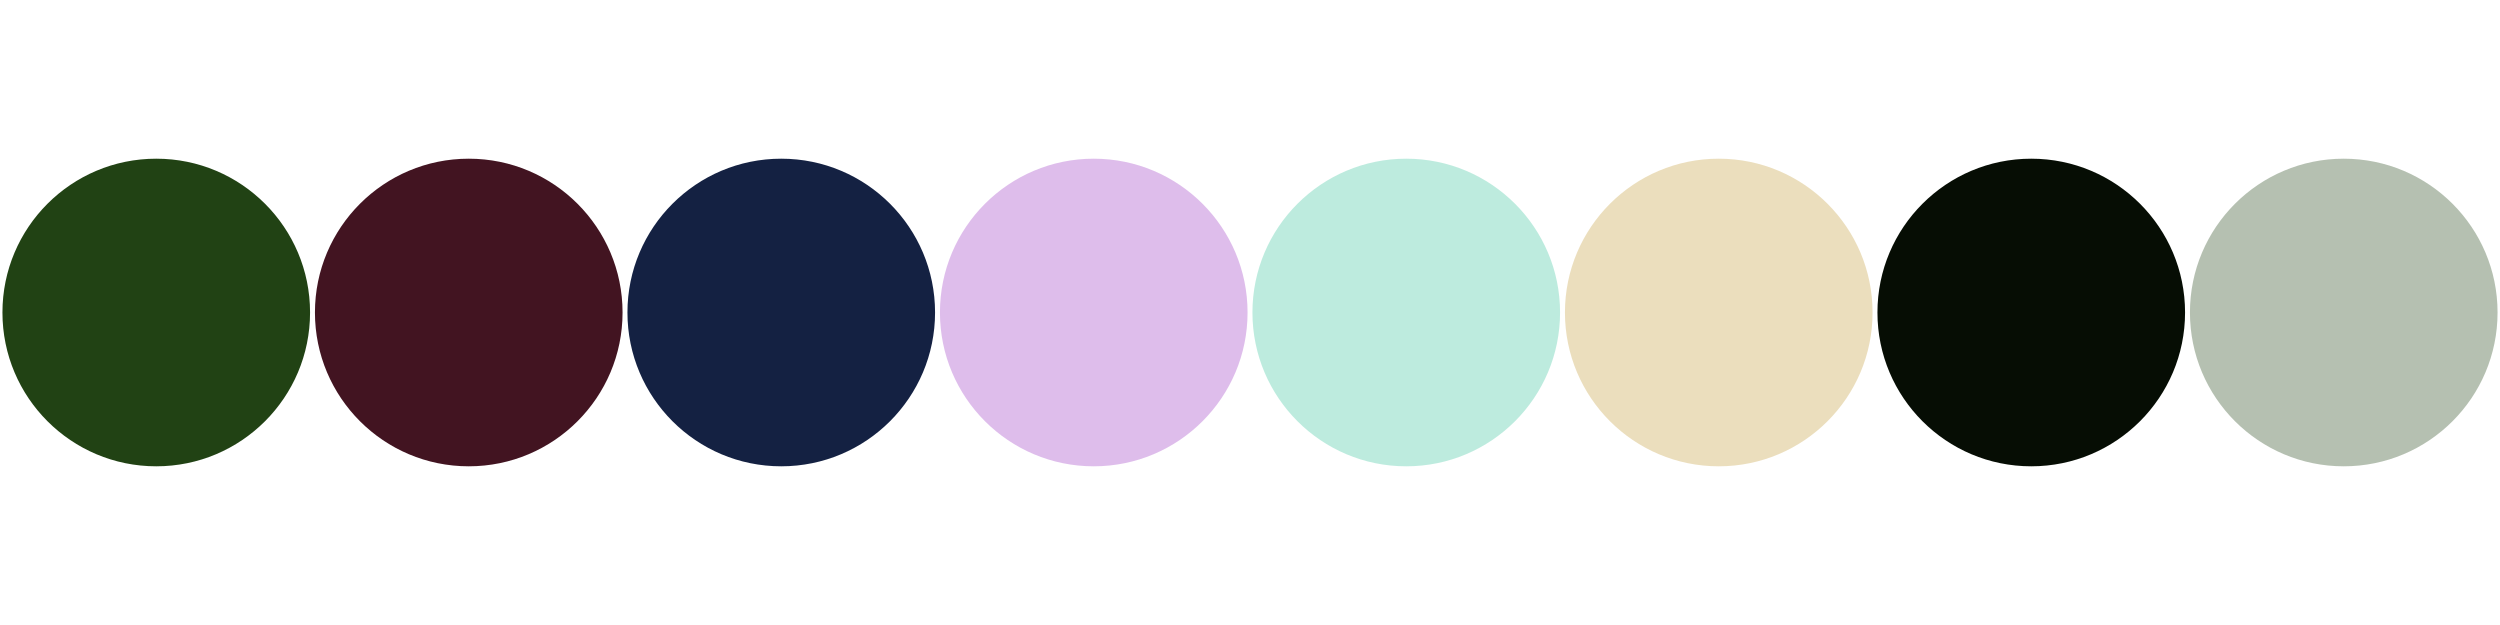
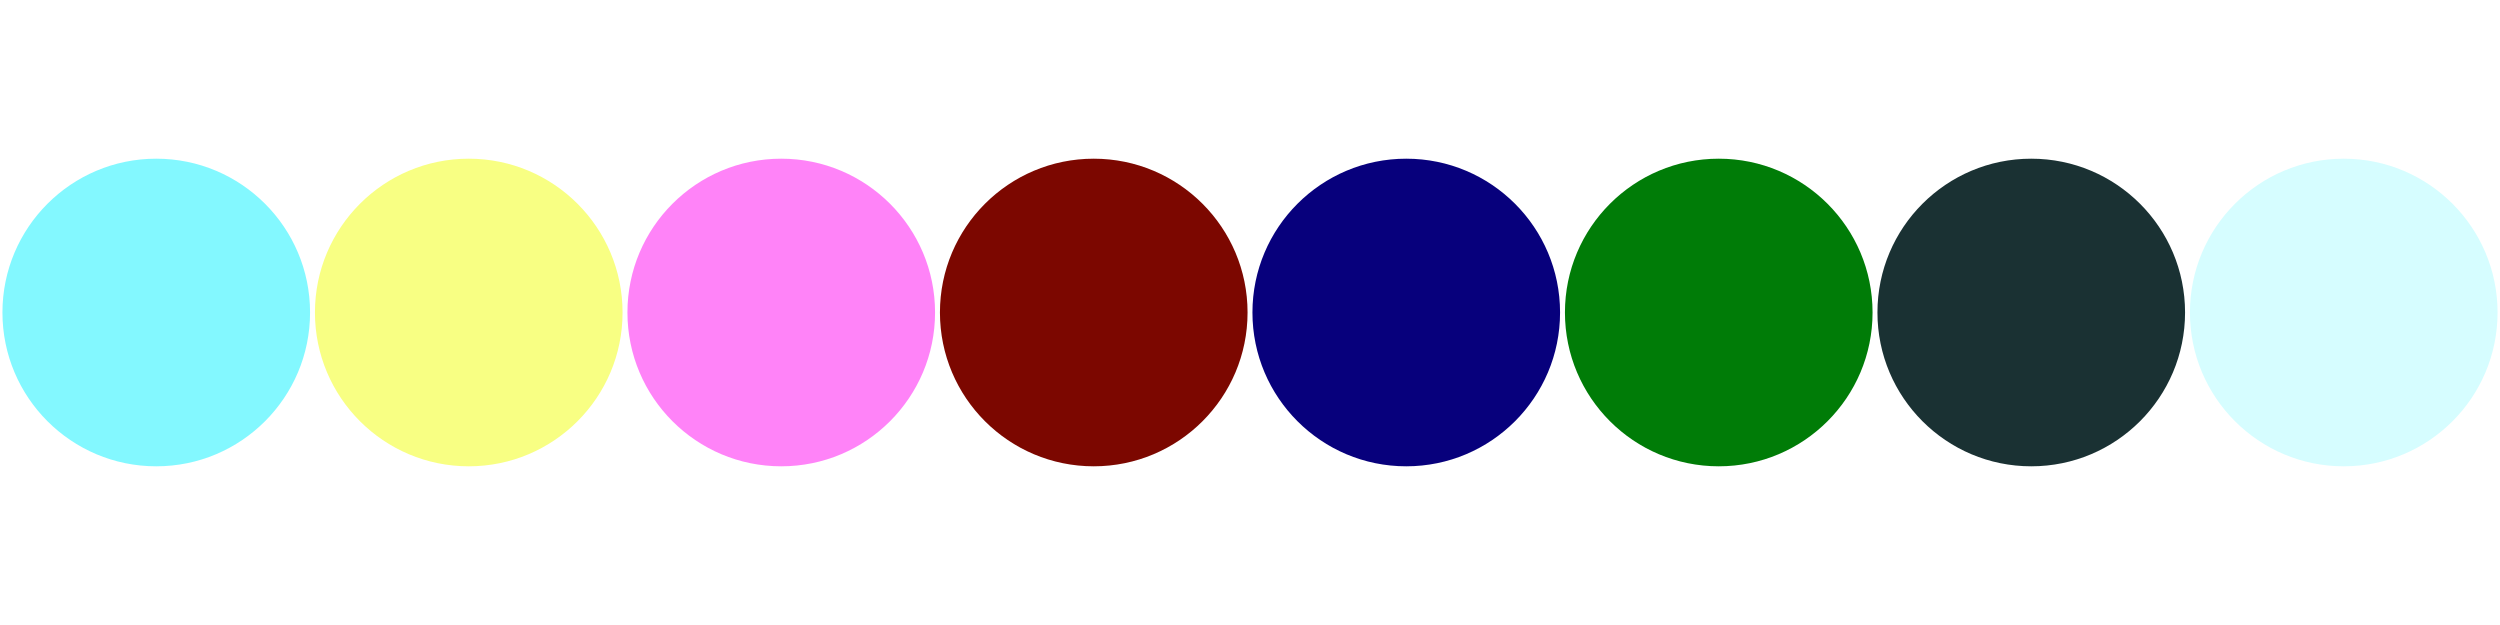
<svg xmlns="http://www.w3.org/2000/svg" width="1024" height="256" viewBox="0 0 1024 256">
-   <circle cy="128" cx="64" r="63" fill="#214214" />
-   <circle cy="128" cx="192" r="63" fill="#421421" />
-   <circle cy="128" cx="320" r="63" fill="#142142" />
-   <circle cy="128" cx="448" r="63" fill="#DEBDEB" />
-   <circle cy="128" cx="576" r="63" fill="#BDEBDE" />
-   <circle cy="128" cx="704" r="63" fill="#EBDEBD" />
-   <circle cy="128" cx="832" r="63" fill="#060D04" />
-   <circle cy="128" cx="960" r="63" fill="#B5C0B1" />
+   <circle cy="128" cx="64" r="63" fill="#83F8FF" />
+   <circle cy="128" cx="192" r="63" fill="#F8FF83" />
+   <circle cy="128" cx="320" r="63" fill="#FF83F8" />
+   <circle cy="128" cx="448" r="63" fill="#7C0700" />
+   <circle cy="128" cx="576" r="63" fill="#07007C" />
+   <circle cy="128" cx="704" r="63" fill="#007C07" />
+   <circle cy="128" cx="832" r="63" fill="#1A3133" />
+   <circle cy="128" cx="960" r="63" fill="#D6FDFF" />
</svg>
